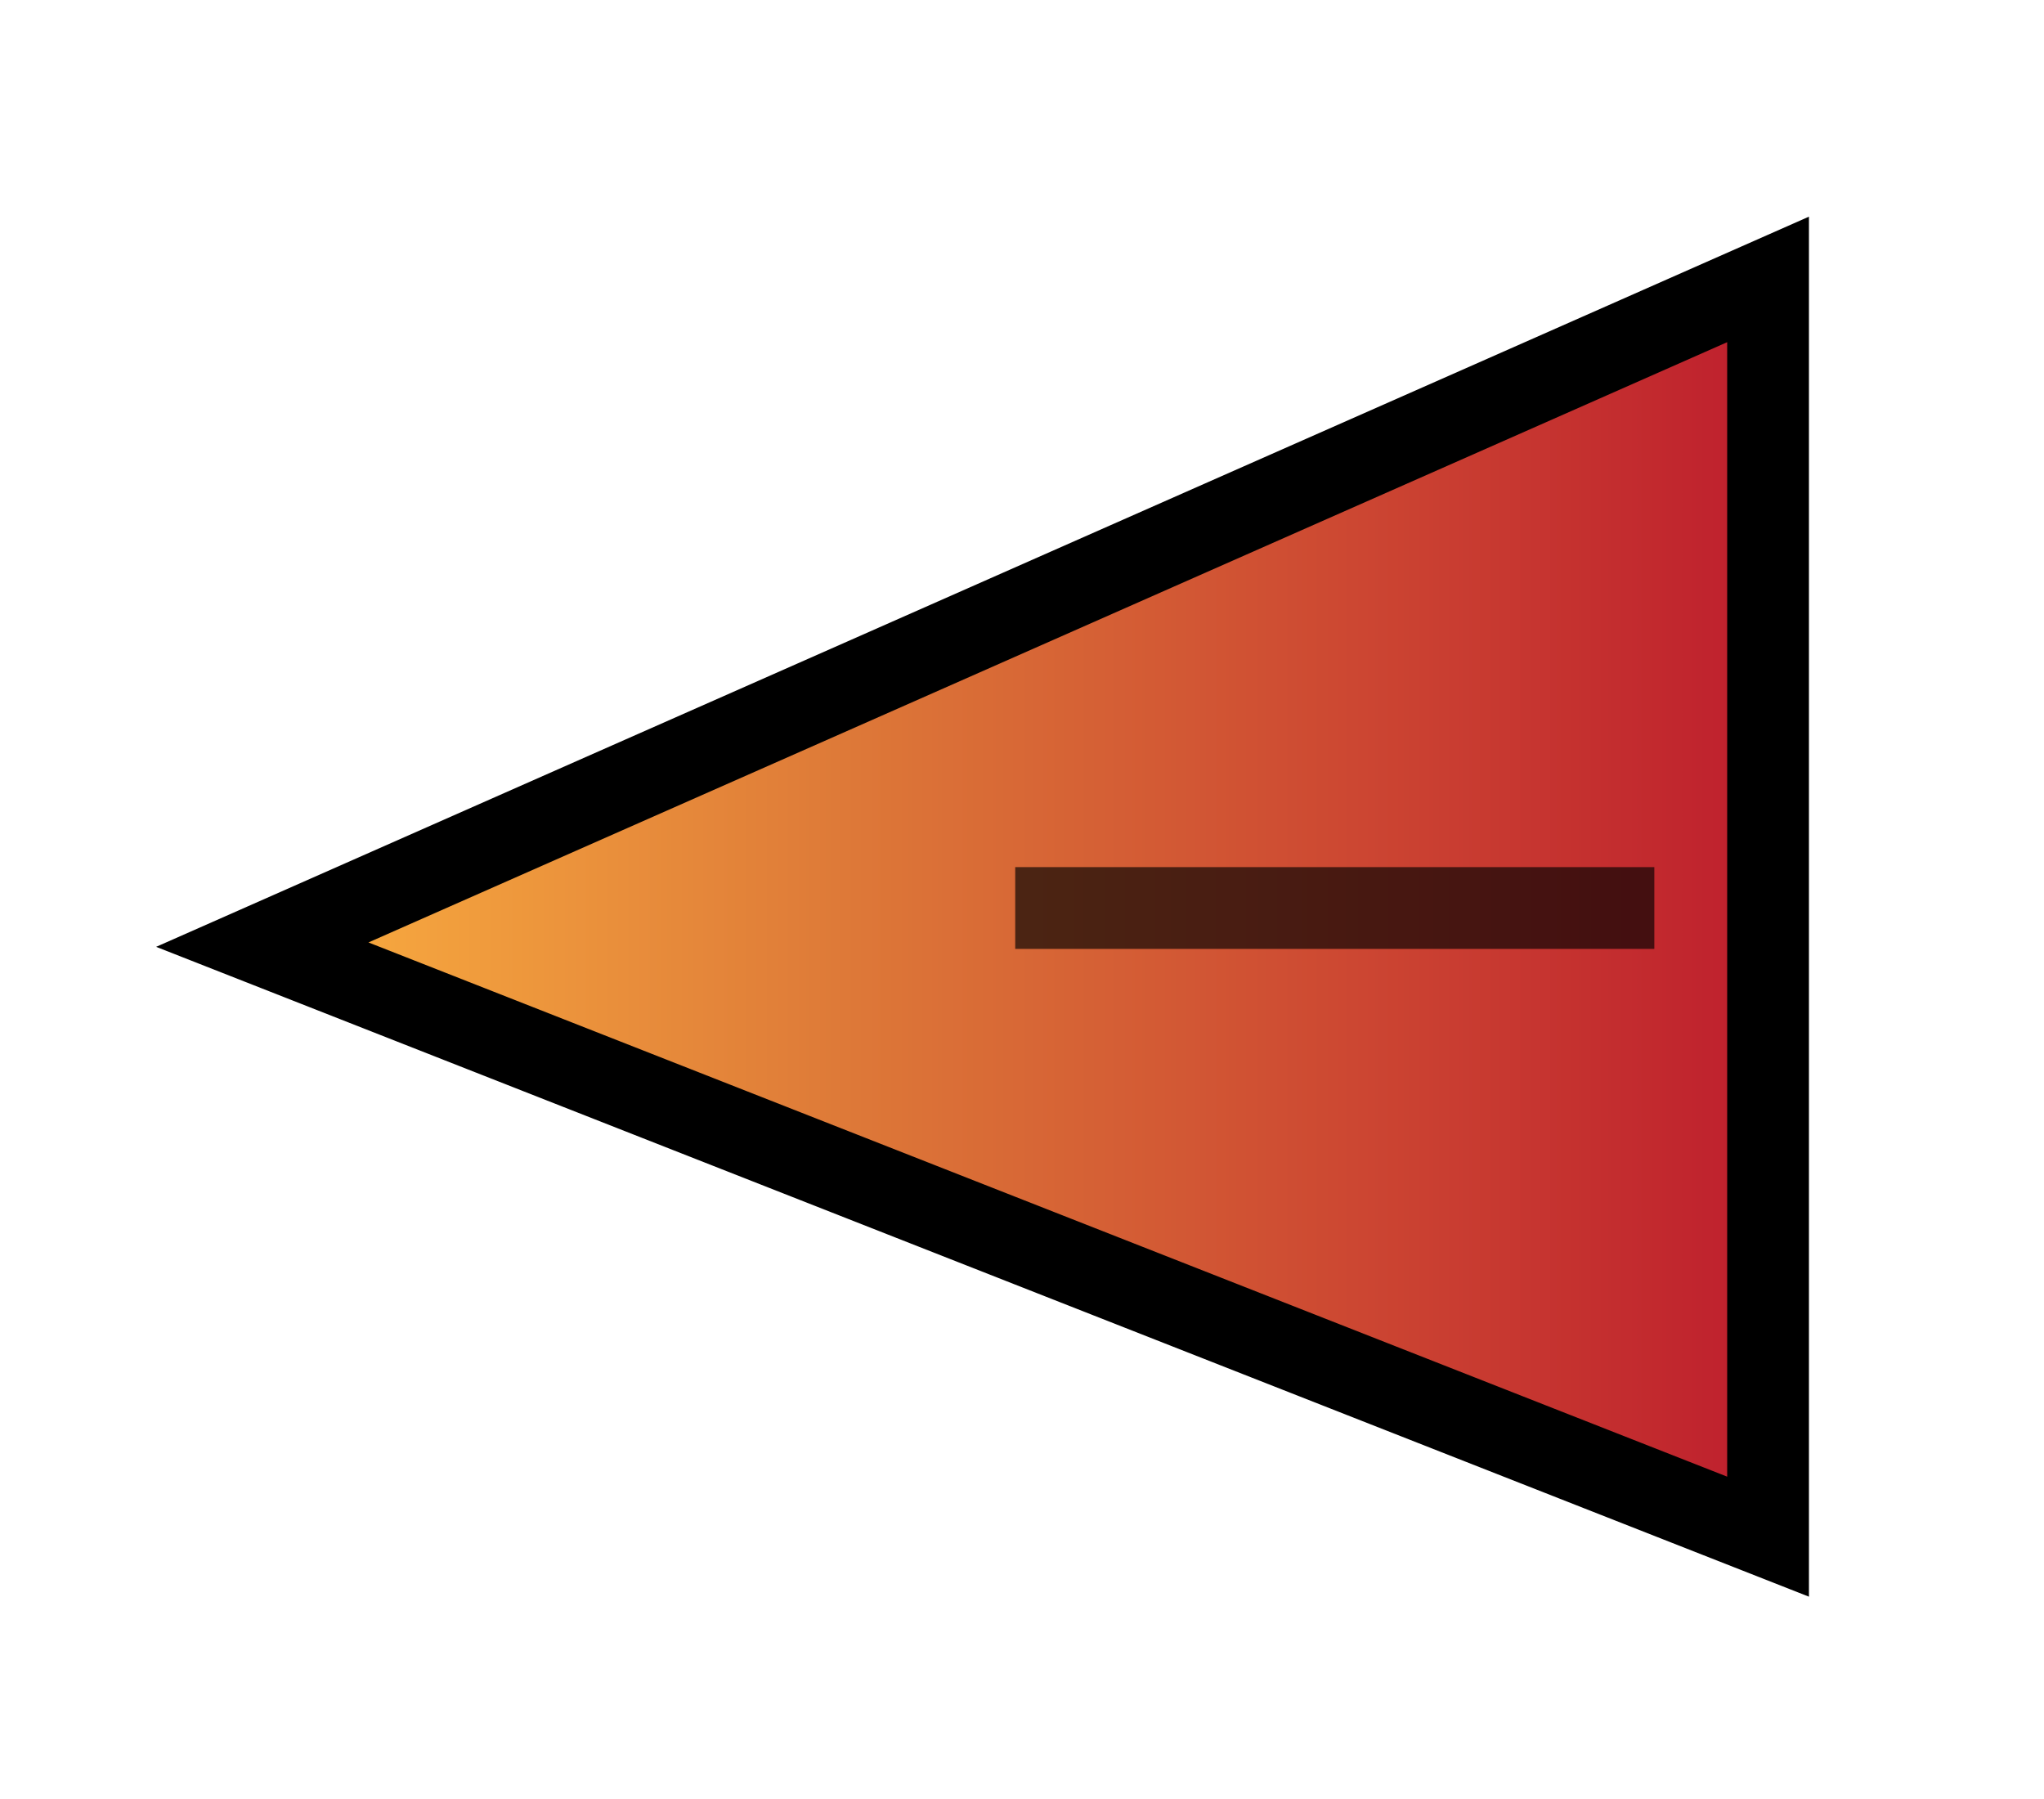
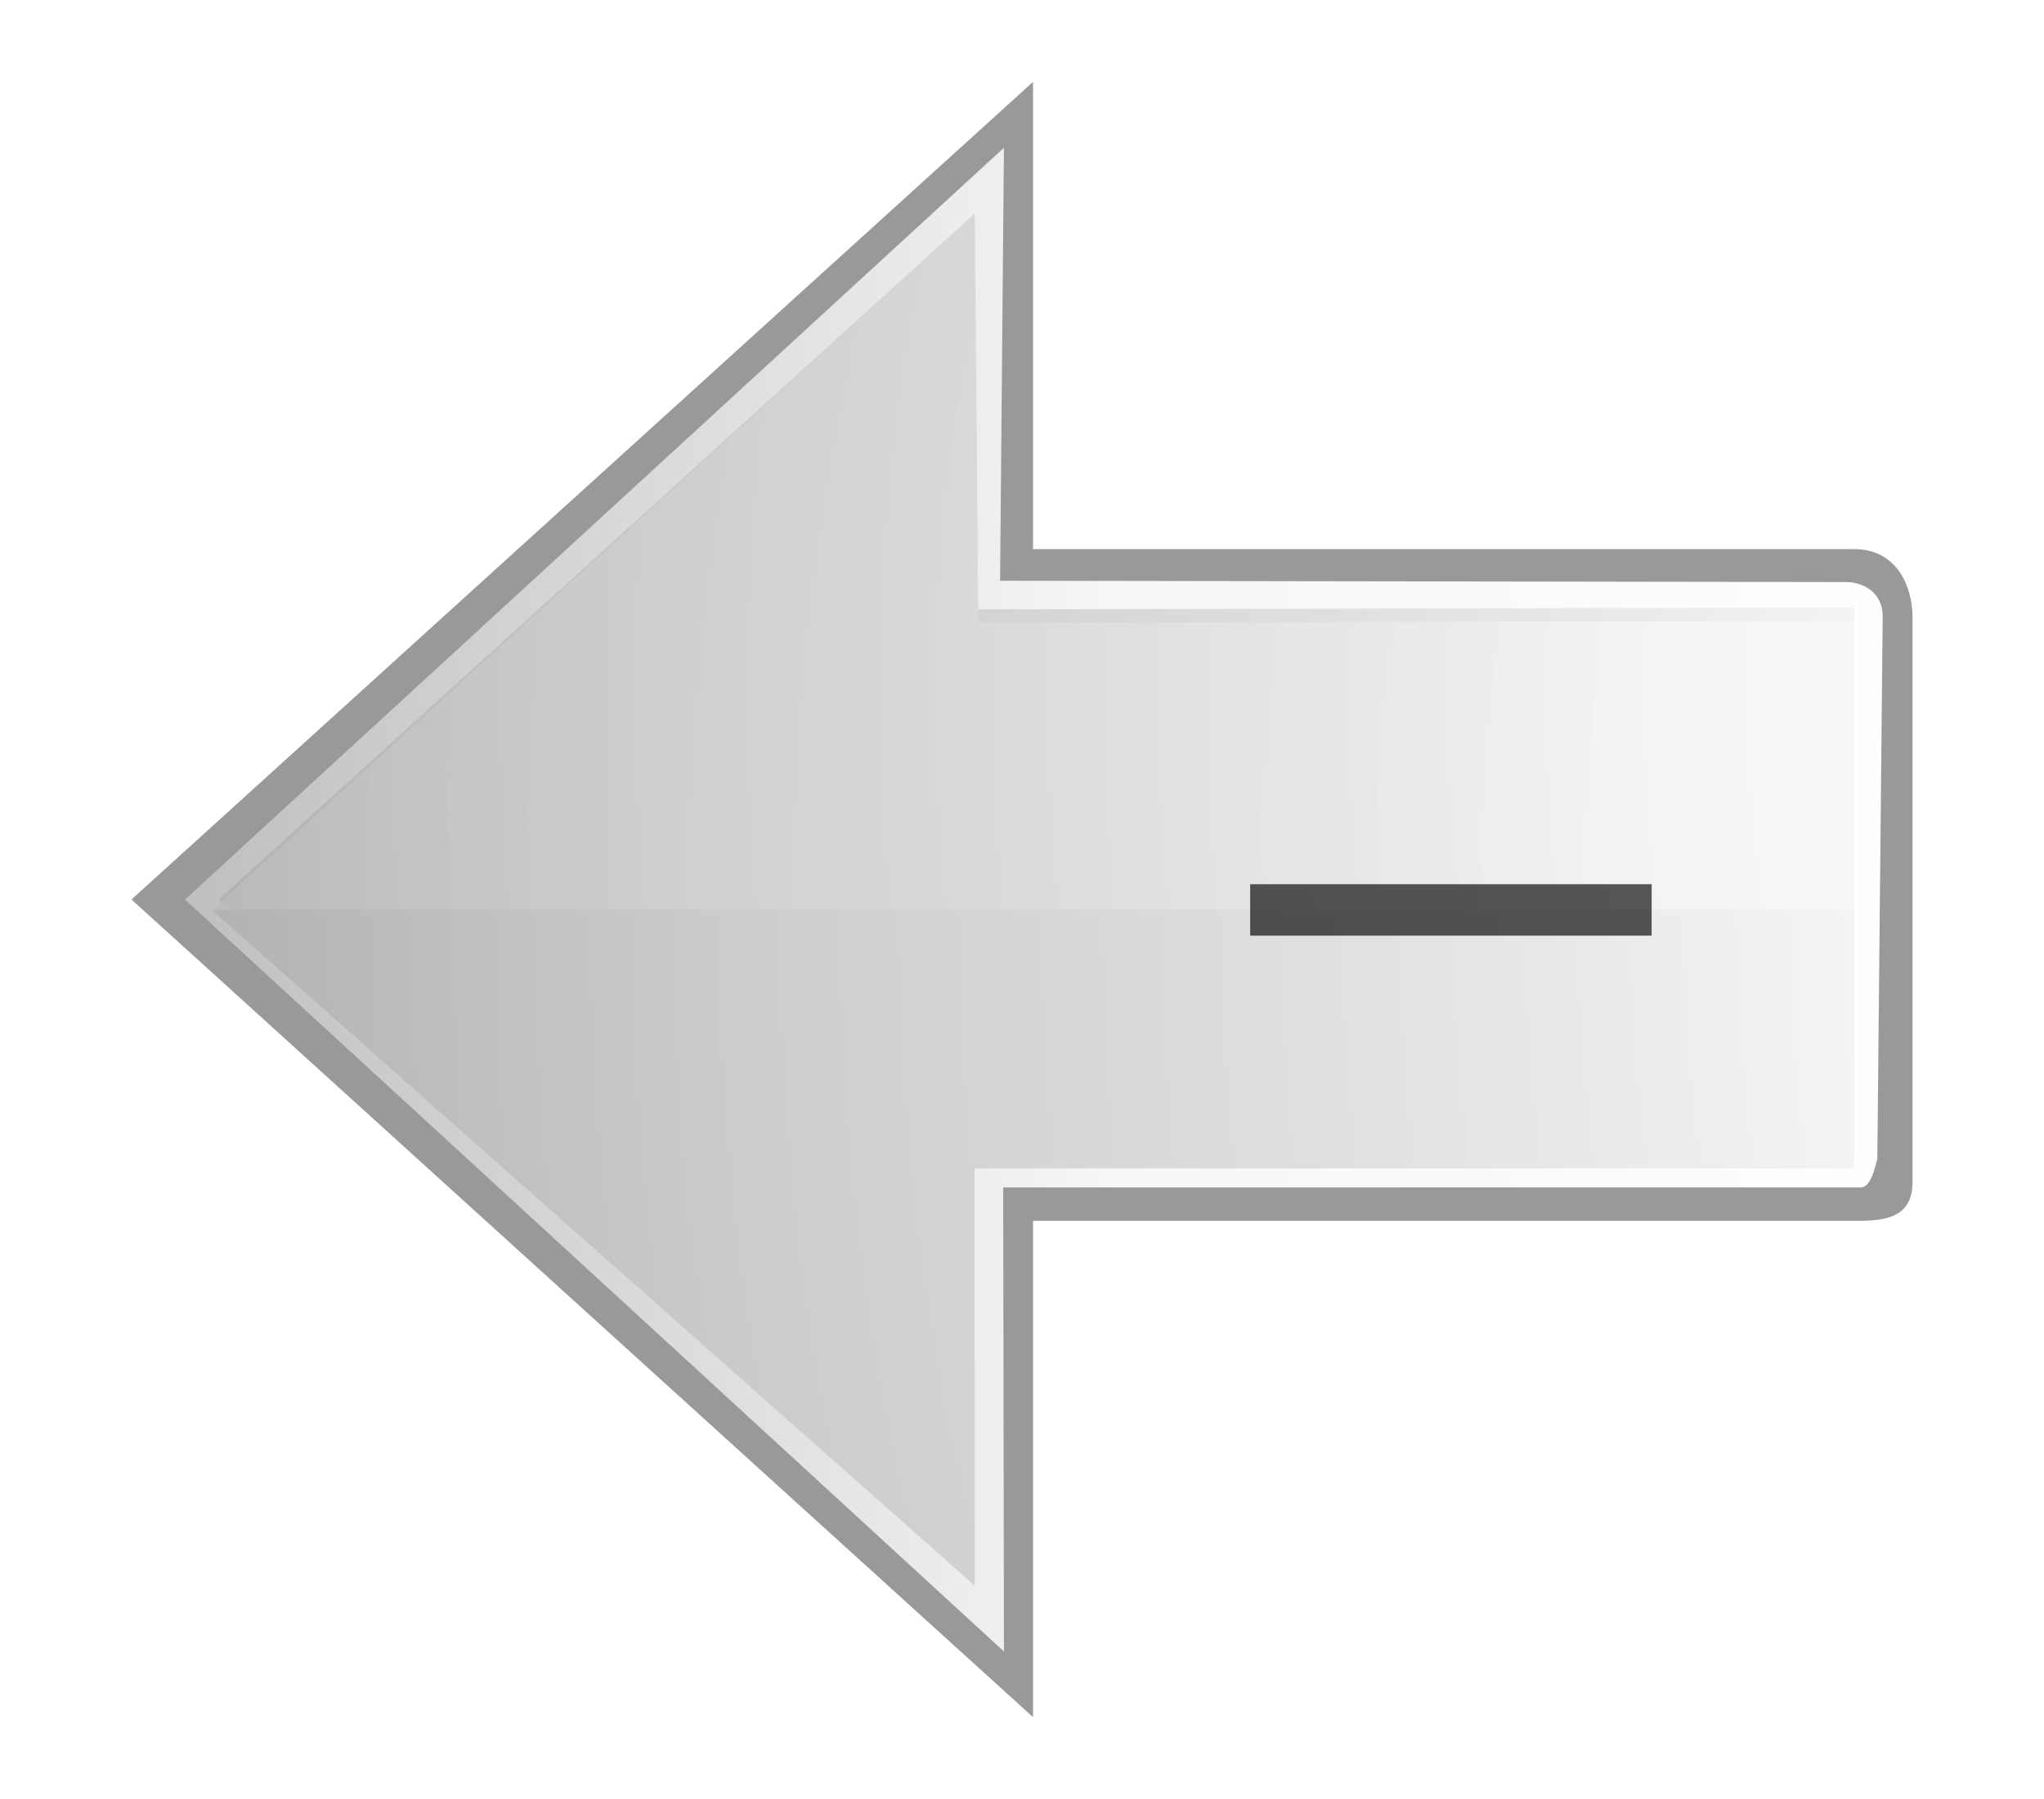
<svg xmlns="http://www.w3.org/2000/svg" version="1.1" id="Layer_1" x="0px" y="0px" width="25px" height="22px" viewBox="0 0 25 22" enable-background="new 0 0 25 22" xml:space="preserve">
-   <linearGradient id="SVGID_1_" gradientUnits="userSpaceOnUse" x1="3.209" y1="11.103" x2="21.626" y2="11.103" gradientTransform="matrix(-1 0 0 1 24.833 0)">
-     <stop offset="0" style="stop-color:#BE1E2D" />
-     <stop offset="0.619" style="stop-color:#DE7A38" />
-     <stop offset="1" style="stop-color:#FBB040" />
-   </linearGradient>
-   <polygon fill="url(#SVGID_1_)" stroke="#000000" stroke-miterlimit="10" points="21.625,3.417 21.625,18.792 3.208,11.552 " />
-   <rect x="12.417" y="10.604" opacity="0.65" width="7.817" height="1" />
+   <g>
+     <g>
+       <path fill="#999999" d="M12.635,14.929c0,0,9.744,0,10.101,0s0.656-0.059,0.656-0.476s0-6.548,0-6.905s-0.178-0.833-0.715-0.833    c-0.535,0-10.042,0-10.042,0V1.001L1.608,11l11.027,9.999V14.929z" />
+       <linearGradient id="SVGID_1_" gradientUnits="userSpaceOnUse" x1="4616.084" y1="-5152.106" x2="4616.084" y2="-5117.551" gradientTransform="matrix(0 1 -1 0 -5127.414 -4605.083)">
+         <stop offset="0" style="stop-color:#FFFFFF" />
+         <stop offset="0.319" style="stop-color:#F7F7F7" />
+         <stop offset="0.435" style="stop-color:#E2E2E2" />
+         <stop offset="0.582" style="stop-color:#CBCBCB" />
+         <stop offset="0.928" style="stop-color:#8D8D8D" />
+         <stop offset="1" style="stop-color:#808080" />
+       </linearGradient>
+       <path fill="url(#SVGID_1_)" d="M2.262,11.001l10.017-9.194l-0.047,5.295l10.35,0.016c0.184,0,0.445,0.109,0.445,0.423    l-0.066,6.674c0-0.151-0.033,0.306-0.203,0.306H12.27l0.009,5.675L2.262,11.001z" />
+       <radialGradient id="SVGID_2_" cx="4616.331" cy="-5169.614" r="57.492" gradientTransform="matrix(0 1 -1 0 -5127.414 -4605.083)" gradientUnits="userSpaceOnUse">
+         <stop offset="0" style="stop-color:#FFFFFF" />
+         <stop offset="0.324" style="stop-color:#F7F7F7" />
+         <stop offset="0.439" style="stop-color:#E2E2E2" />
+         <stop offset="0.582" style="stop-color:#CBCBCB" />
+         <stop offset="0.846" style="stop-color:#8D8D8D" />
+         <stop offset="0.901" style="stop-color:#808080" />
+         <stop offset="0.931" style="stop-color:#7E7E7E" />
+         <stop offset="0.948" style="stop-color:#767676" />
+         <stop offset="0.962" style="stop-color:#686868" />
+         <stop offset="0.973" style="stop-color:#545454" />
+         <stop offset="0.983" style="stop-color:#3B3B3B" />
+         <stop offset="0.993" style="stop-color:#1D1D1D" />
+         <stop offset="1" style="stop-color:#000000" />
+       </radialGradient>
+       <polygon fill="url(#SVGID_2_)" points="2.673,11.001 11.921,2.613 11.964,7.452 22.678,7.429 22.678,14.185 11.921,14.186     11.921,19.389 2.673,11.001   " />
+       <radialGradient id="SVGID_3_" cx="4613.592" cy="-5165.153" r="54.143" gradientTransform="matrix(0 1 -1 0 -5127.414 -4605.083)" gradientUnits="userSpaceOnUse">
+         <stop offset="0" style="stop-color:#FFFFFF" />
+         <stop offset="0.324" style="stop-color:#F7F7F7" />
+         <stop offset="0.439" style="stop-color:#E2E2E2" />
+         <stop offset="0.582" style="stop-color:#CBCBCB" />
+         <stop offset="0.846" style="stop-color:#8D8D8D" />
+         <stop offset="0.901" style="stop-color:#808080" />
+         <stop offset="0.931" style="stop-color:#7E7E7E" />
+         <stop offset="0.948" style="stop-color:#767676" />
+         <stop offset="0.962" style="stop-color:#686868" />
+         <stop offset="0.973" style="stop-color:#545454" />
+         <stop offset="0.983" style="stop-color:#3B3B3B" />
+         <stop offset="0.993" style="stop-color:#1D1D1D" />
+         <stop offset="1" style="stop-color:#000000" />
+       </radialGradient>
+       <polygon opacity="0.75" fill="url(#SVGID_3_)" points="22.678,7.593 11.964,7.615 11.921,2.613 2.59,11.128 22.678,11.128   " />
+       <radialGradient id="SVGID_4_" cx="4616.331" cy="-5169.834" r="58.112" gradientTransform="matrix(0 1 -1 0 -5127.414 -4605.083)" gradientUnits="userSpaceOnUse">
+         <stop offset="0" style="stop-color:#FFFFFF" />
+         <stop offset="0.324" style="stop-color:#F7F7F7" />
+         <stop offset="0.439" style="stop-color:#E2E2E2" />
+         <stop offset="0.582" style="stop-color:#CBCBCB" />
+         <stop offset="0.846" style="stop-color:#8D8D8D" />
+         <stop offset="0.901" style="stop-color:#808080" />
+         <stop offset="0.931" style="stop-color:#7E7E7E" />
+         <stop offset="0.948" style="stop-color:#767676" />
+         <stop offset="0.962" style="stop-color:#686868" />
+         <stop offset="0.973" style="stop-color:#545454" />
+         <stop offset="0.983" style="stop-color:#3B3B3B" />
+         <stop offset="0.993" style="stop-color:#1D1D1D" />
+         <stop offset="1" style="stop-color:#000000" />
+       </radialGradient>
+       <polygon fill="url(#SVGID_4_)" points="11.921,14.289 22.678,14.288 22.455,11.128 2.59,11.128 11.921,19.389   " />
+     </g>
+   </g>
+   <rect x="15.291" y="10.813" opacity="0.65" enable-background="new    " width="4.91" height="0.629" />
</svg>
